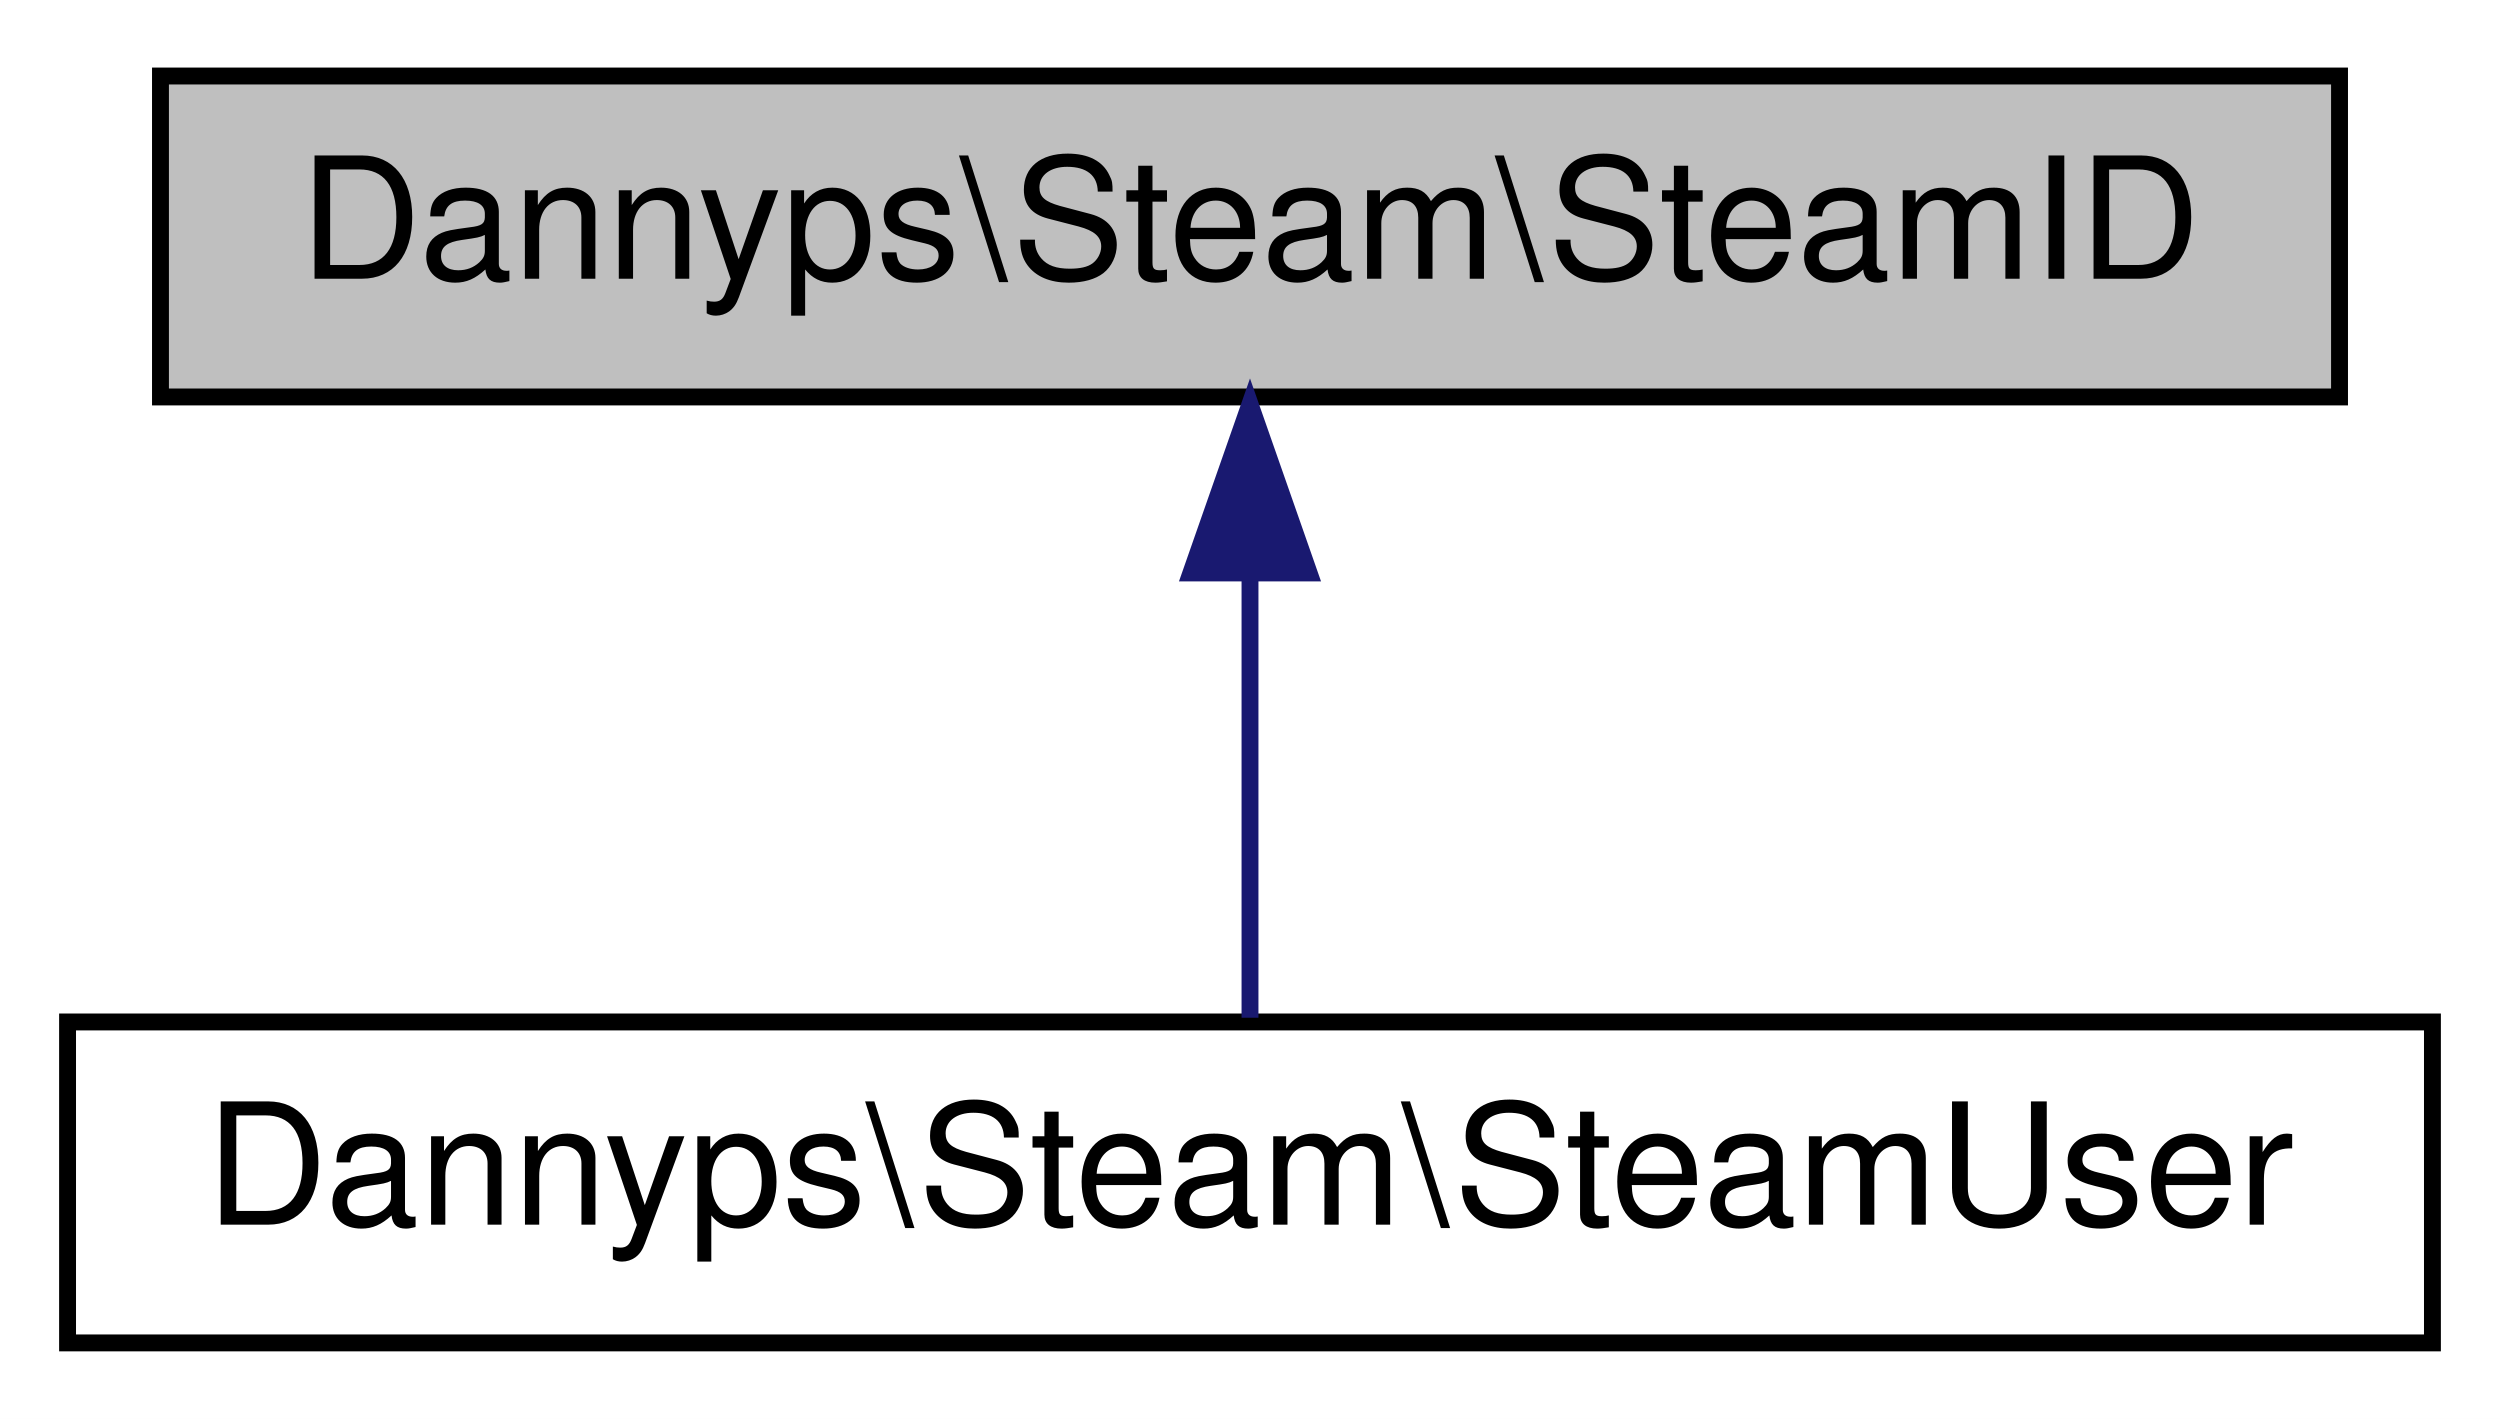
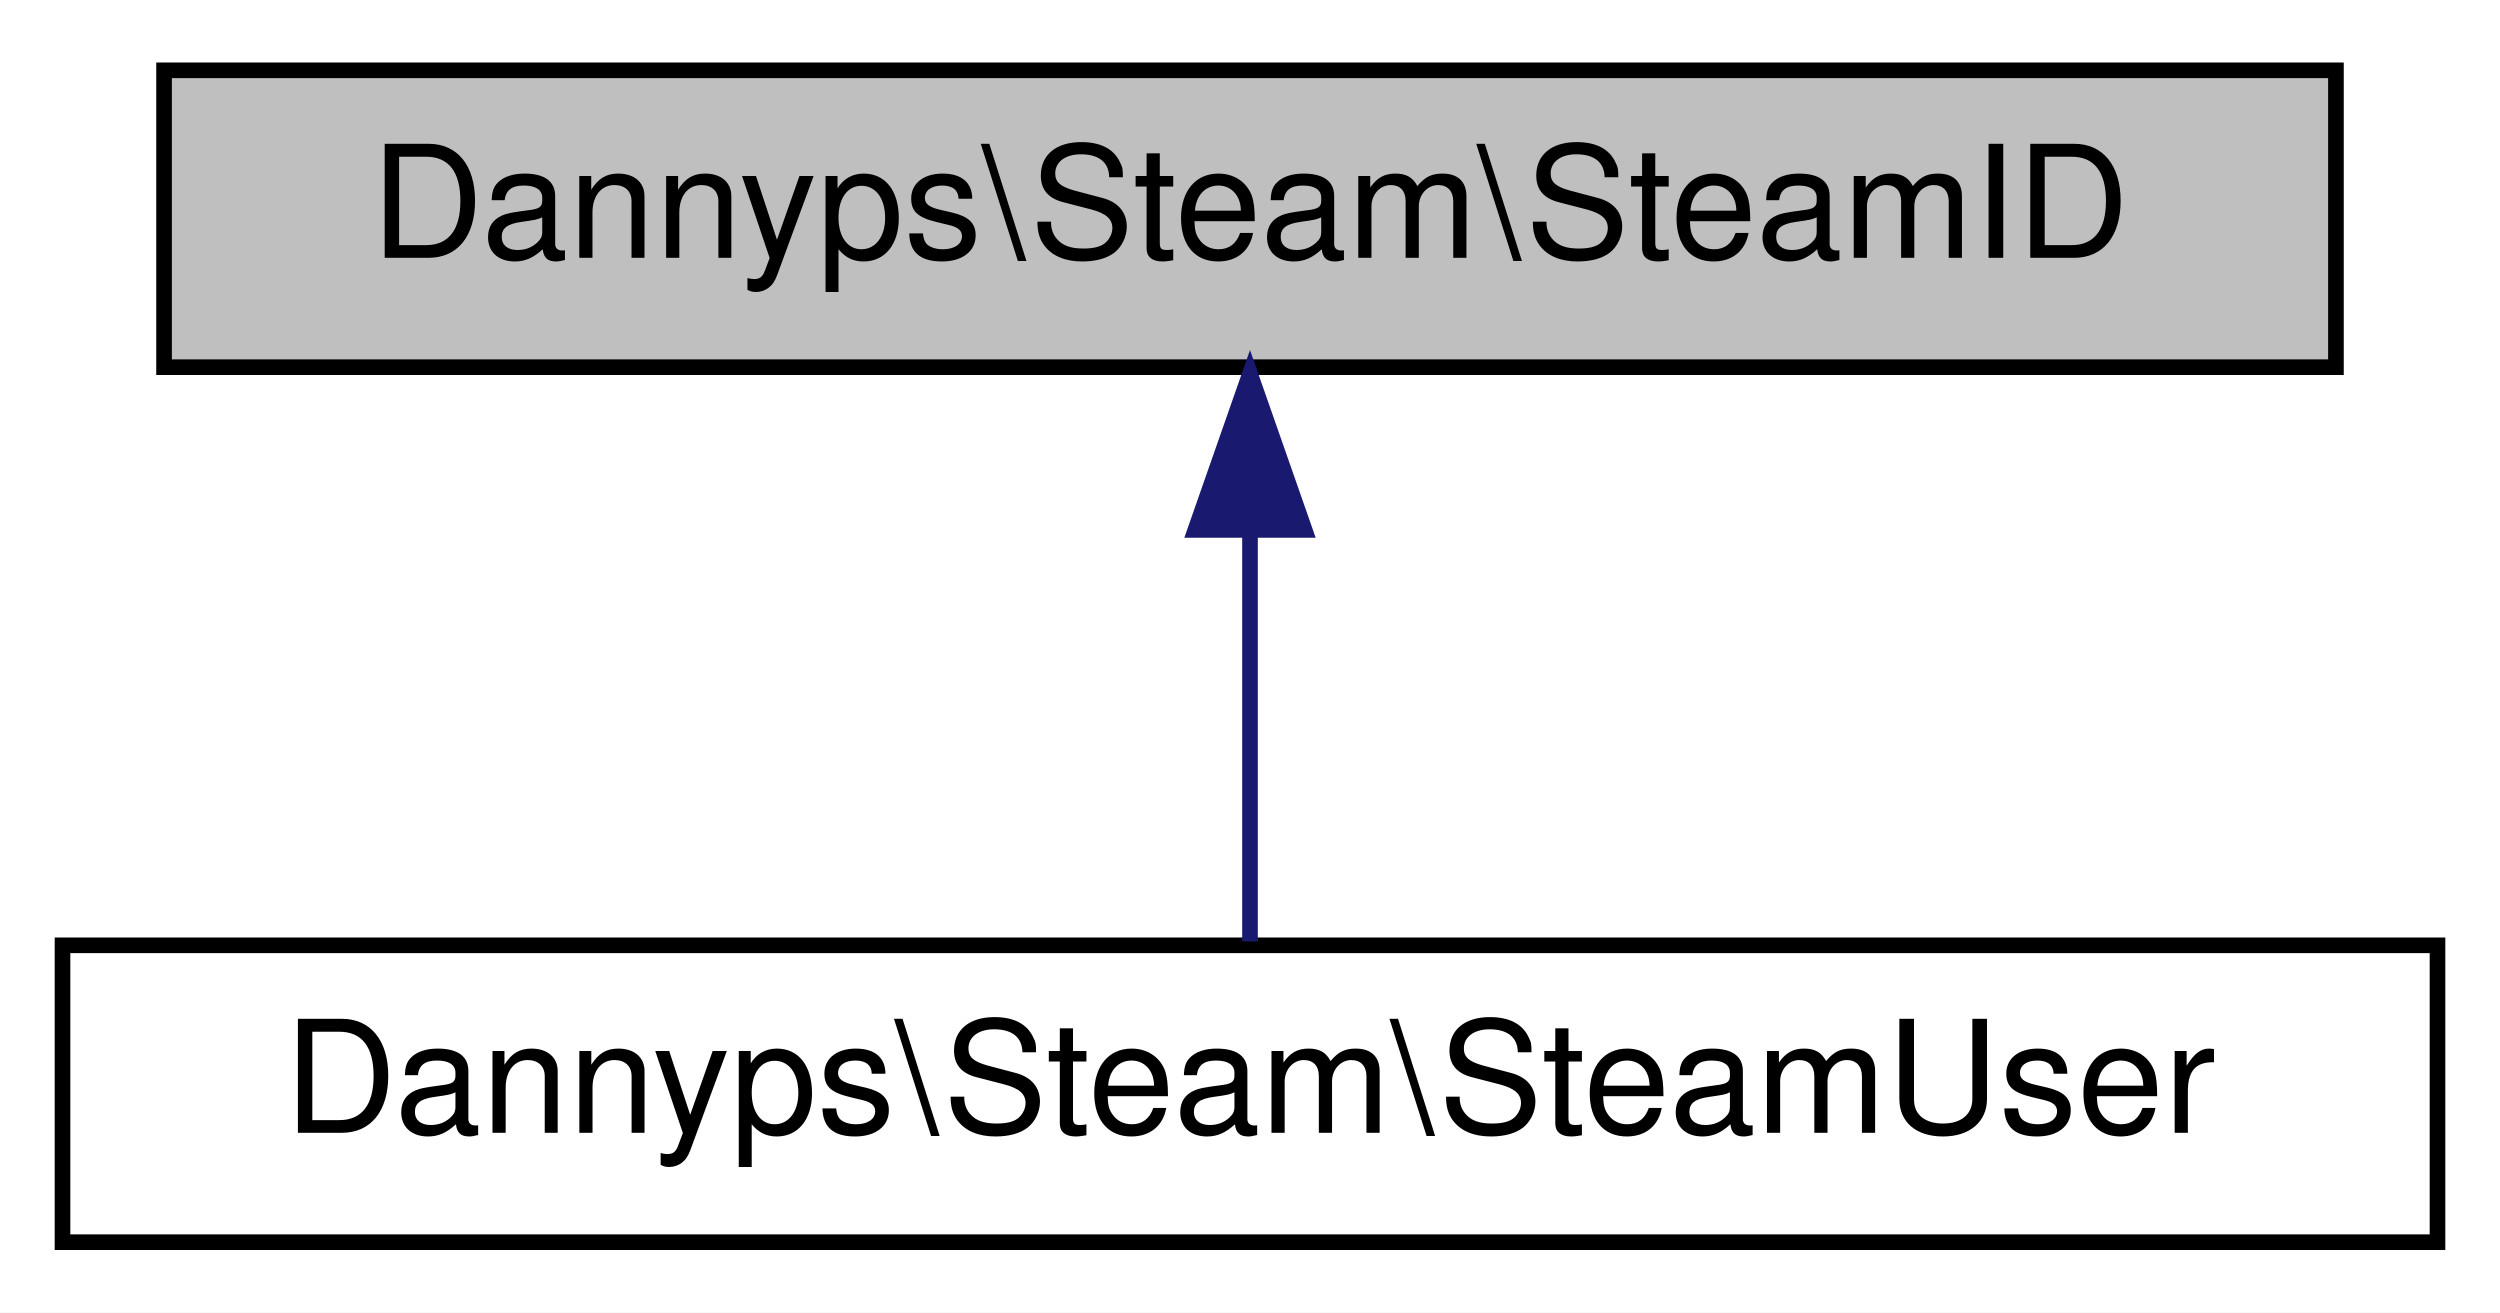
- <svg xmlns="http://www.w3.org/2000/svg" xmlns:xlink="http://www.w3.org/1999/xlink" width="148pt" height="84pt" viewBox="0.00 0.00 148.00 84.00">
+ <svg xmlns="http://www.w3.org/2000/svg" xmlns:xlink="http://www.w3.org/1999/xlink" width="160pt" height="84pt" viewBox="0.00 0.00 160.00 84.00">
  <g id="graph0" class="graph" transform="scale(1 1) rotate(0) translate(4 80)">
-     <polygon fill="white" stroke="none" points="-4,4 -4,-80 144,-80 144,4 -4,4" />
+     <polygon fill="white" stroke="none" points="-4,4 -4,-80 156,-80 156,4 -4,4" />
    <g id="node1" class="node">
-       <polygon fill="#bfbfbf" stroke="black" points="5.5,-56.5 5.5,-75.5 134.5,-75.5 134.5,-56.5 5.5,-56.5" />
-       <text text-anchor="middle" x="70" y="-63.5" font-family="Helvetica,sans-Serif" font-size="10.00">Dannyps\Steam\SteamID</text>
+       <polygon fill="#bfbfbf" stroke="black" points="6.5,-56.5 6.5,-75.5 145.5,-75.5 145.5,-56.5 6.5,-56.5" />
+       <text text-anchor="middle" x="76" y="-63.5" font-family="Helvetica,sans-Serif" font-size="10.00">Dannyps\Steam\SteamID</text>
    </g>
    <g id="node2" class="node">
      <g id="a_node2">
        <a xlink:href="classDannyps_1_1Steam_1_1SteamUser.html" target="_top" xlink:title="Useful functions to convert SteamIDs and extract information from Steam about Users. There are several representations for steam IDs. Check them out at steamIDFormats. You can also use the customURL nick defined by the user. (e.g. http://steamcommunity.com/id/nick) ">
-           <polygon fill="white" stroke="black" points="0,-0.5 0,-19.5 140,-19.5 140,-0.5 0,-0.5" />
-           <text text-anchor="middle" x="70" y="-7.5" font-family="Helvetica,sans-Serif" font-size="10.00">Dannyps\Steam\SteamUser</text>
+           <polygon fill="white" stroke="black" points="0,-0.5 0,-19.5 152,-19.5 152,-0.5 0,-0.5" />
+           <text text-anchor="middle" x="76" y="-7.5" font-family="Helvetica,sans-Serif" font-size="10.00">Dannyps\Steam\SteamUser</text>
        </a>
      </g>
    </g>
    <g id="edge1" class="edge">
-       <path fill="none" stroke="midnightblue" d="M70,-45.804C70,-36.91 70,-26.78 70,-19.751" />
-       <polygon fill="midnightblue" stroke="midnightblue" points="66.5,-46.083 70,-56.083 73.5,-46.083 66.5,-46.083" />
+       <path fill="none" stroke="midnightblue" d="M76,-45.804C76,-36.91 76,-26.78 76,-19.751" />
+       <polygon fill="midnightblue" stroke="midnightblue" points="72.5,-46.083 76,-56.083 79.5,-46.083 72.5,-46.083" />
    </g>
  </g>
</svg>
